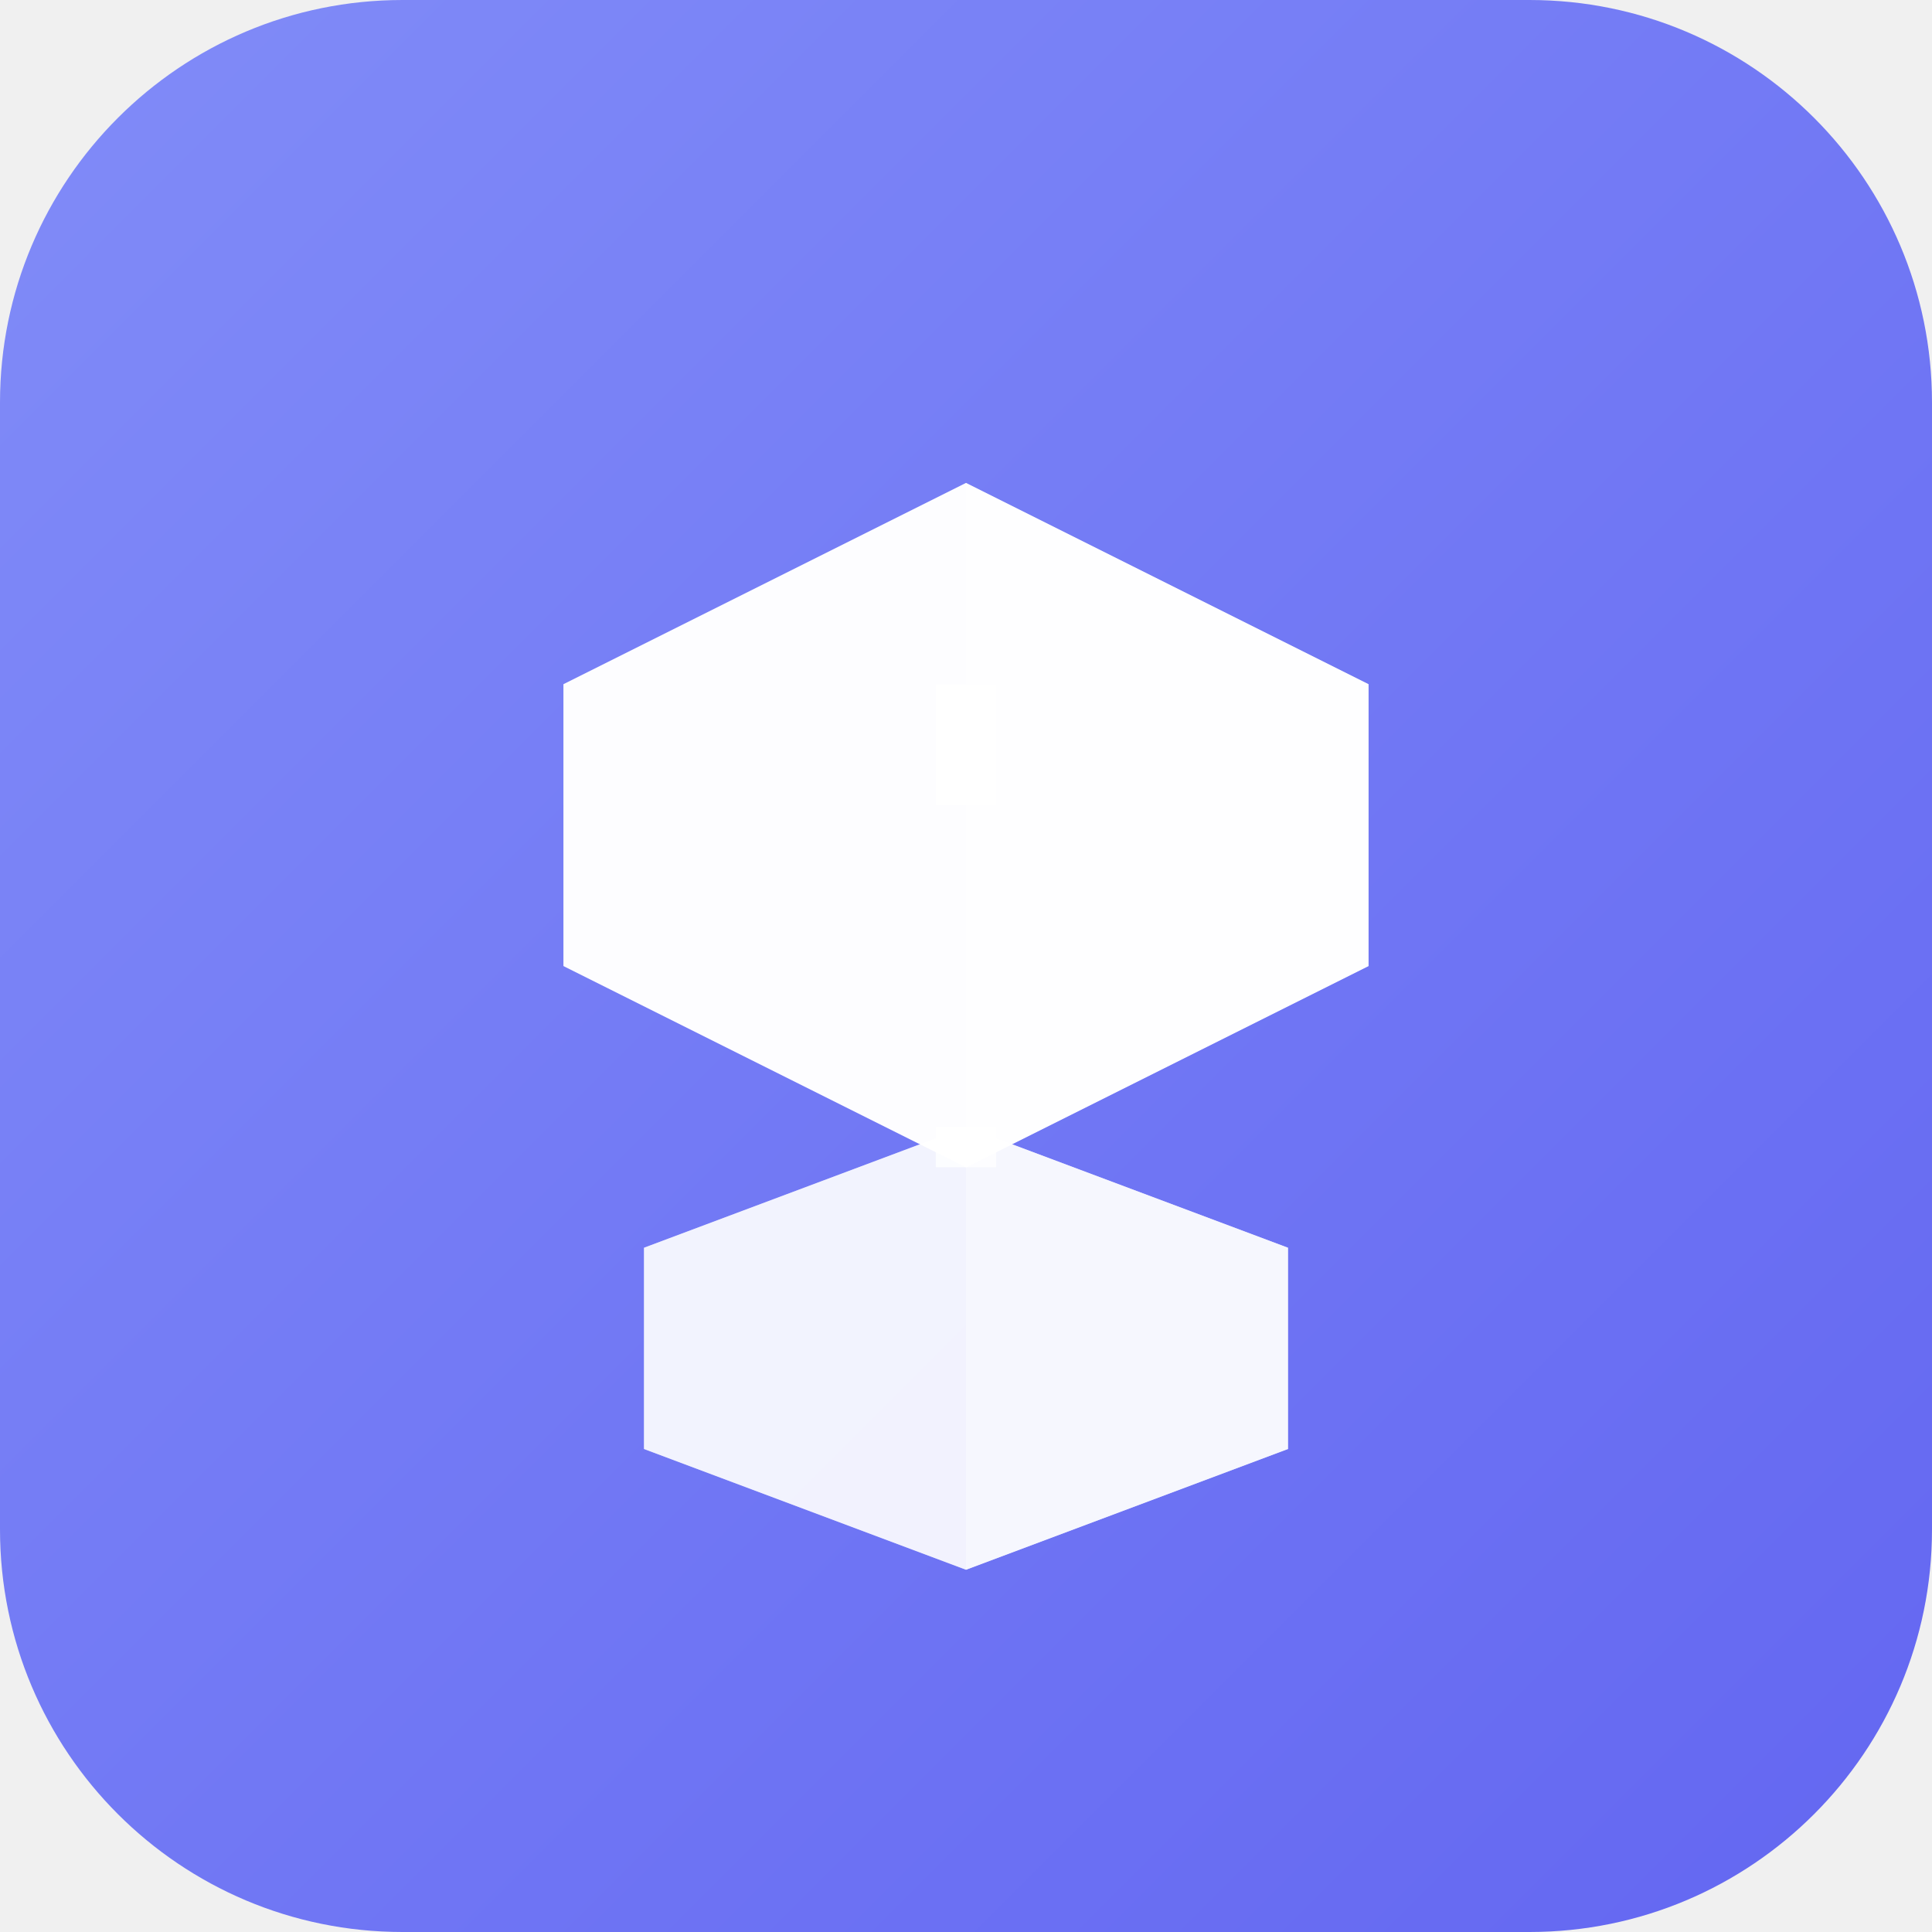
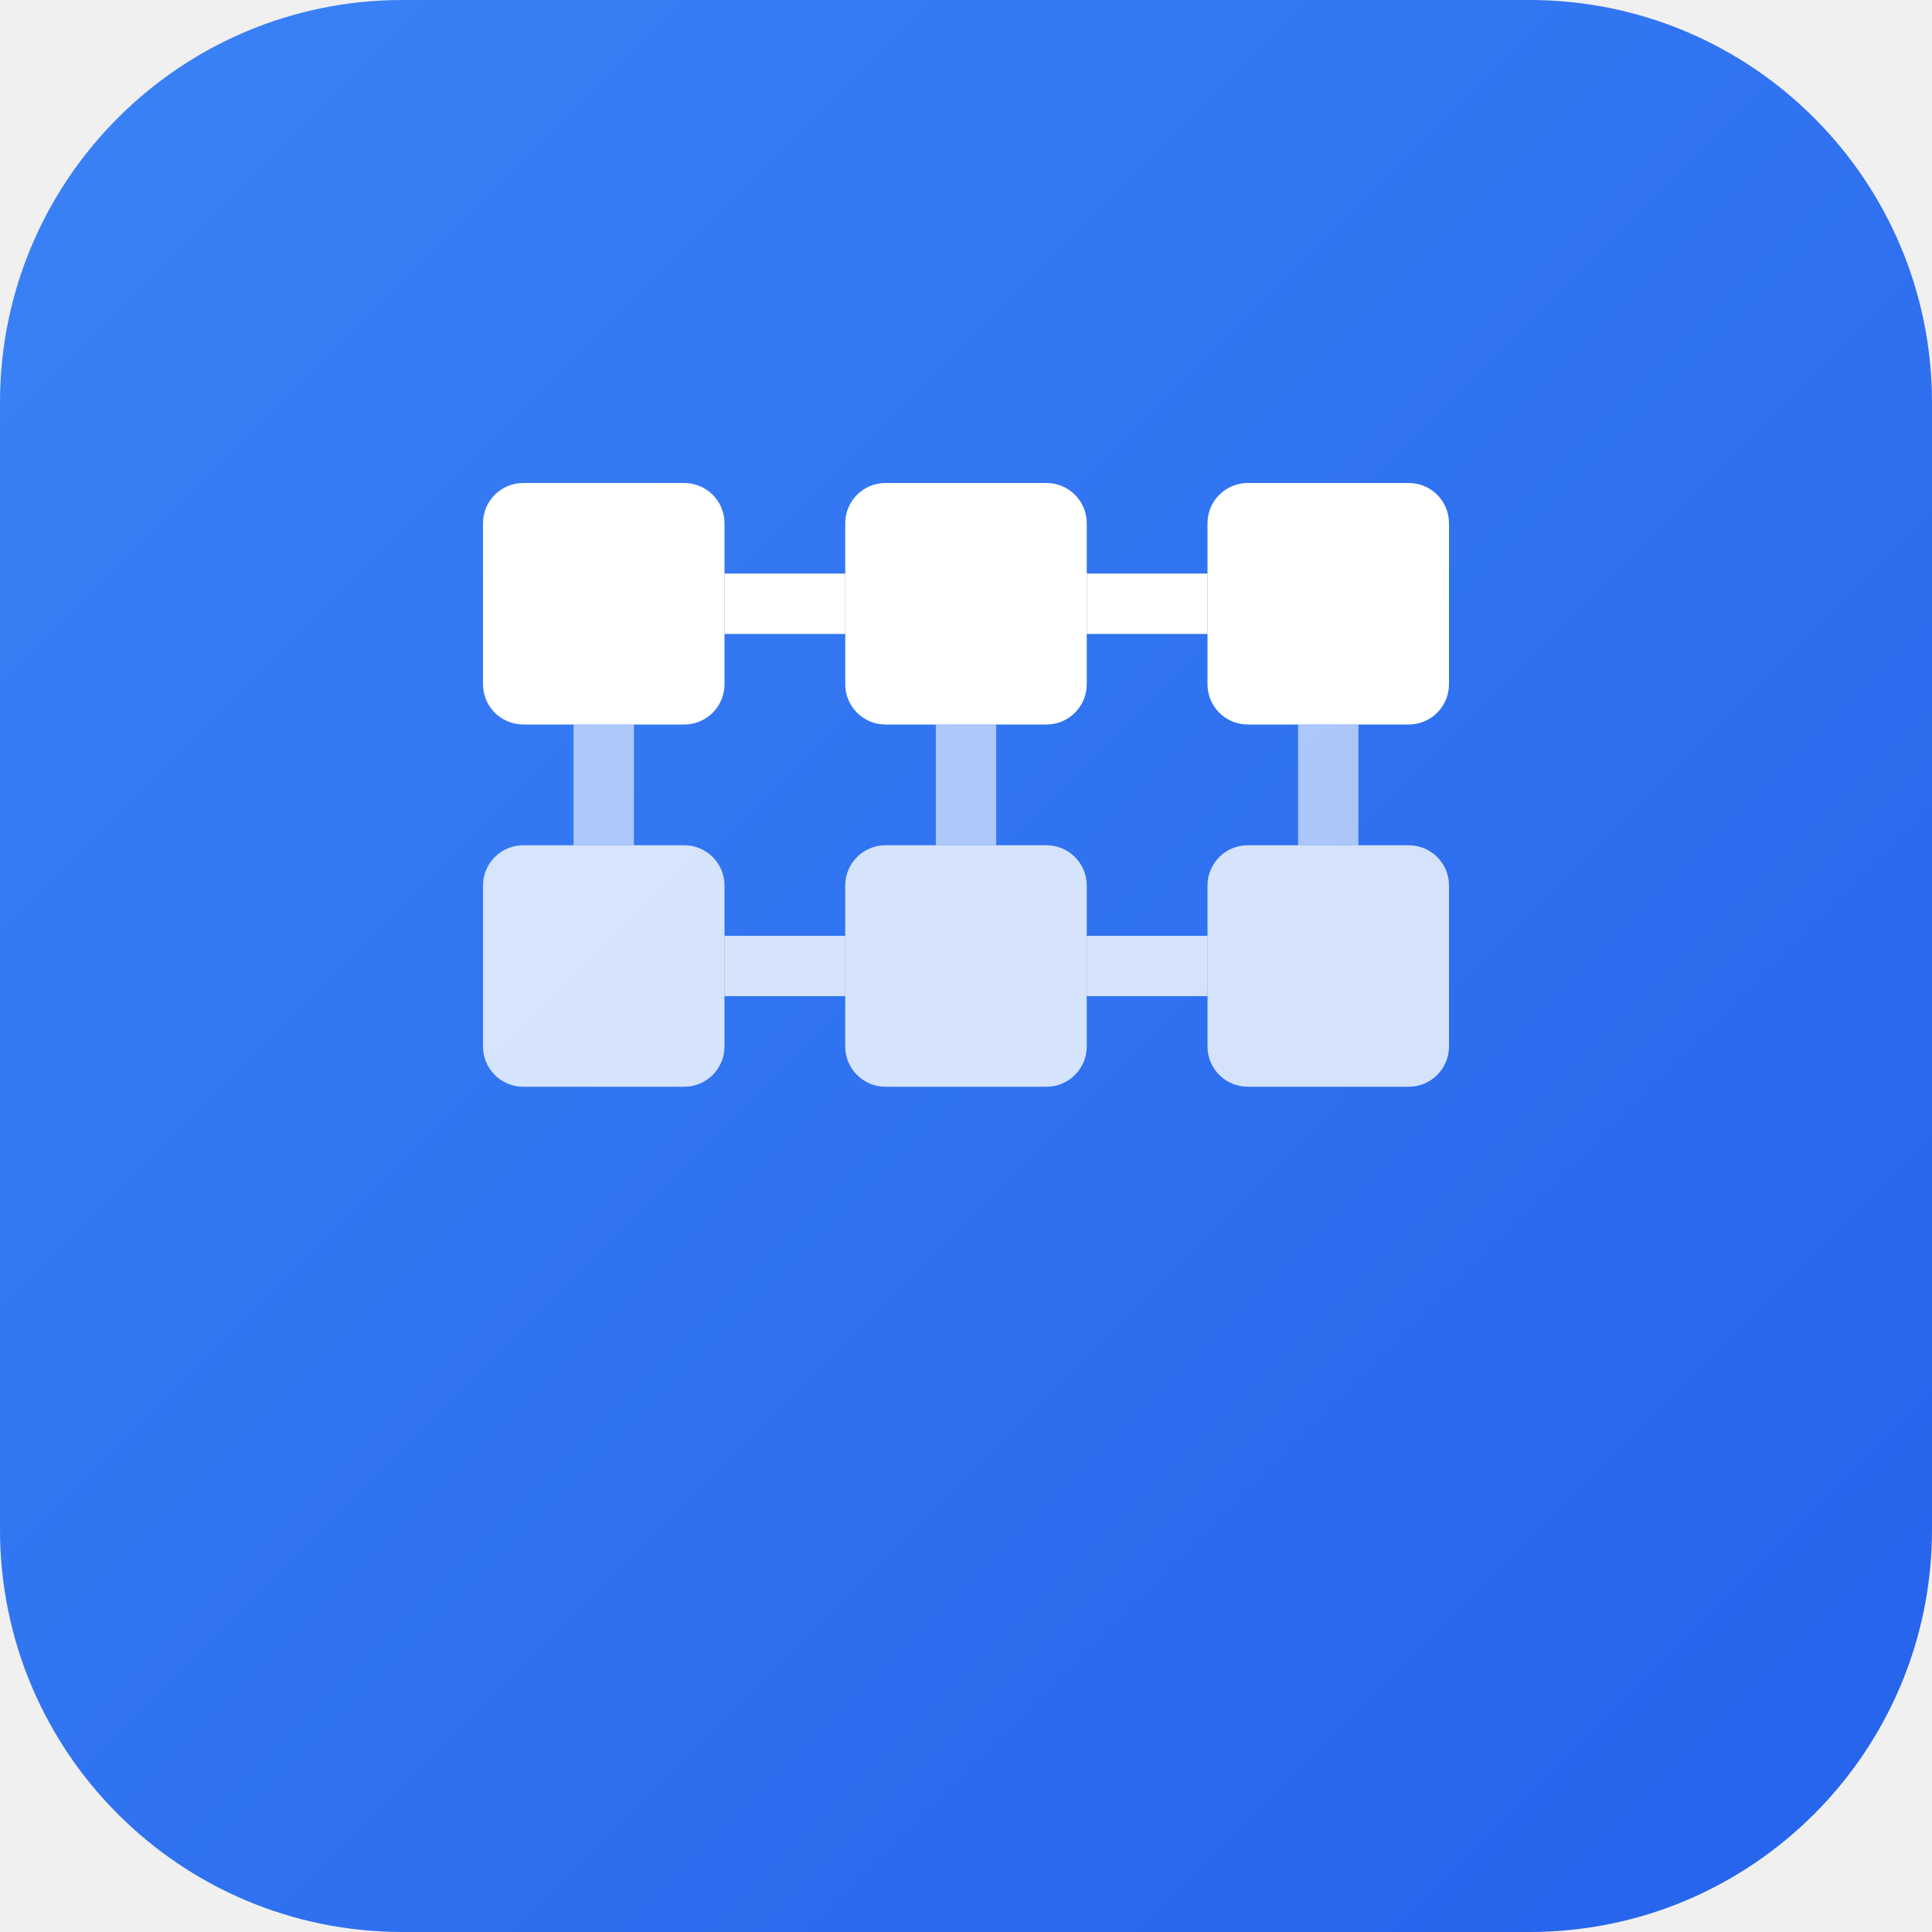
<svg xmlns="http://www.w3.org/2000/svg" width="48" height="48" viewBox="0 0 48 48" fill="none">
  <defs>
    <linearGradient id="chainGrad" x1="0%" y1="0%" x2="100%" y2="100%">
-       <stop offset="0%" style="stop-color:#818CF8;stop-opacity:1" />
-       <stop offset="100%" style="stop-color:#6366F1;stop-opacity:1" />
+       <stop offset="0%" style="stop-color:#3B82F6;stop-opacity:1" />
+       <stop offset="100%" style="stop-color:#2563EB;stop-opacity:1" />
    </linearGradient>
  </defs>
  <rect width="48" height="48" rx="10" fill="url(#chainGrad)" />
-   <g transform="translate(24, 20)">
-     <path d="M 0 -8 L 10 -3 L 10 4 L 0 9 L -10 4 L -10 -3 Z" fill="white" opacity="0.95" />
-     <path d="M -10 4 L -10 -3 L 0 -8 L 0 9 Z" fill="white" opacity="0.7" />
-     <path d="M 10 4 L 10 -3 L 0 -8 L 0 9 Z" fill="white" opacity="0.85" />
+   <g transform="translate(12, 12)">
+     <rect x="0" y="0" width="6" height="6" rx="1" fill="white" />
+     <line x1="6" y1="3" x2="9" y2="3" stroke="white" stroke-width="1.5" />
+     <rect x="9" y="0" width="6" height="6" rx="1" fill="white" />
+     <line x1="15" y1="3" x2="18" y2="3" stroke="white" stroke-width="1.5" />
+     <rect x="18" y="0" width="6" height="6" rx="1" fill="white" />
+     <rect x="0" y="9" width="6" height="6" rx="1" fill="white" opacity="0.8" />
+     <line x1="6" y1="12" x2="9" y2="12" stroke="white" stroke-width="1.5" opacity="0.8" />
+     <rect x="9" y="9" width="6" height="6" rx="1" fill="white" opacity="0.8" />
+     <line x1="15" y1="12" x2="18" y2="12" stroke="white" stroke-width="1.5" opacity="0.8" />
+     <rect x="18" y="9" width="6" height="6" rx="1" fill="white" opacity="0.8" />
+     <line x1="3" y1="6" x2="3" y2="9" stroke="white" stroke-width="1.5" opacity="0.6" />
+     <line x1="12" y1="6" x2="12" y2="9" stroke="white" stroke-width="1.5" opacity="0.6" />
+     <line x1="21" y1="6" x2="21" y2="9" stroke="white" stroke-width="1.5" opacity="0.6" />
  </g>
-   <g transform="translate(24, 32)">
-     <path d="M 0 -4 L 8 -1 L 8 4 L 0 7 L -8 4 L -8 -1 Z" fill="white" opacity="0.8" />
-     <path d="M -8 4 L -8 -1 L 0 -4 L 0 7 Z" fill="white" opacity="0.55" />
-     <path d="M 8 4 L 8 -1 L 0 -4 L 0 7 Z" fill="white" opacity="0.7" />
-   </g>
-   <line x1="24" y1="17" x2="24" y2="20" stroke="white" stroke-width="1.5" opacity="0.8" />
-   <line x1="24" y1="29" x2="24" y2="28" stroke="white" stroke-width="1.5" opacity="0.8" />
</svg>
